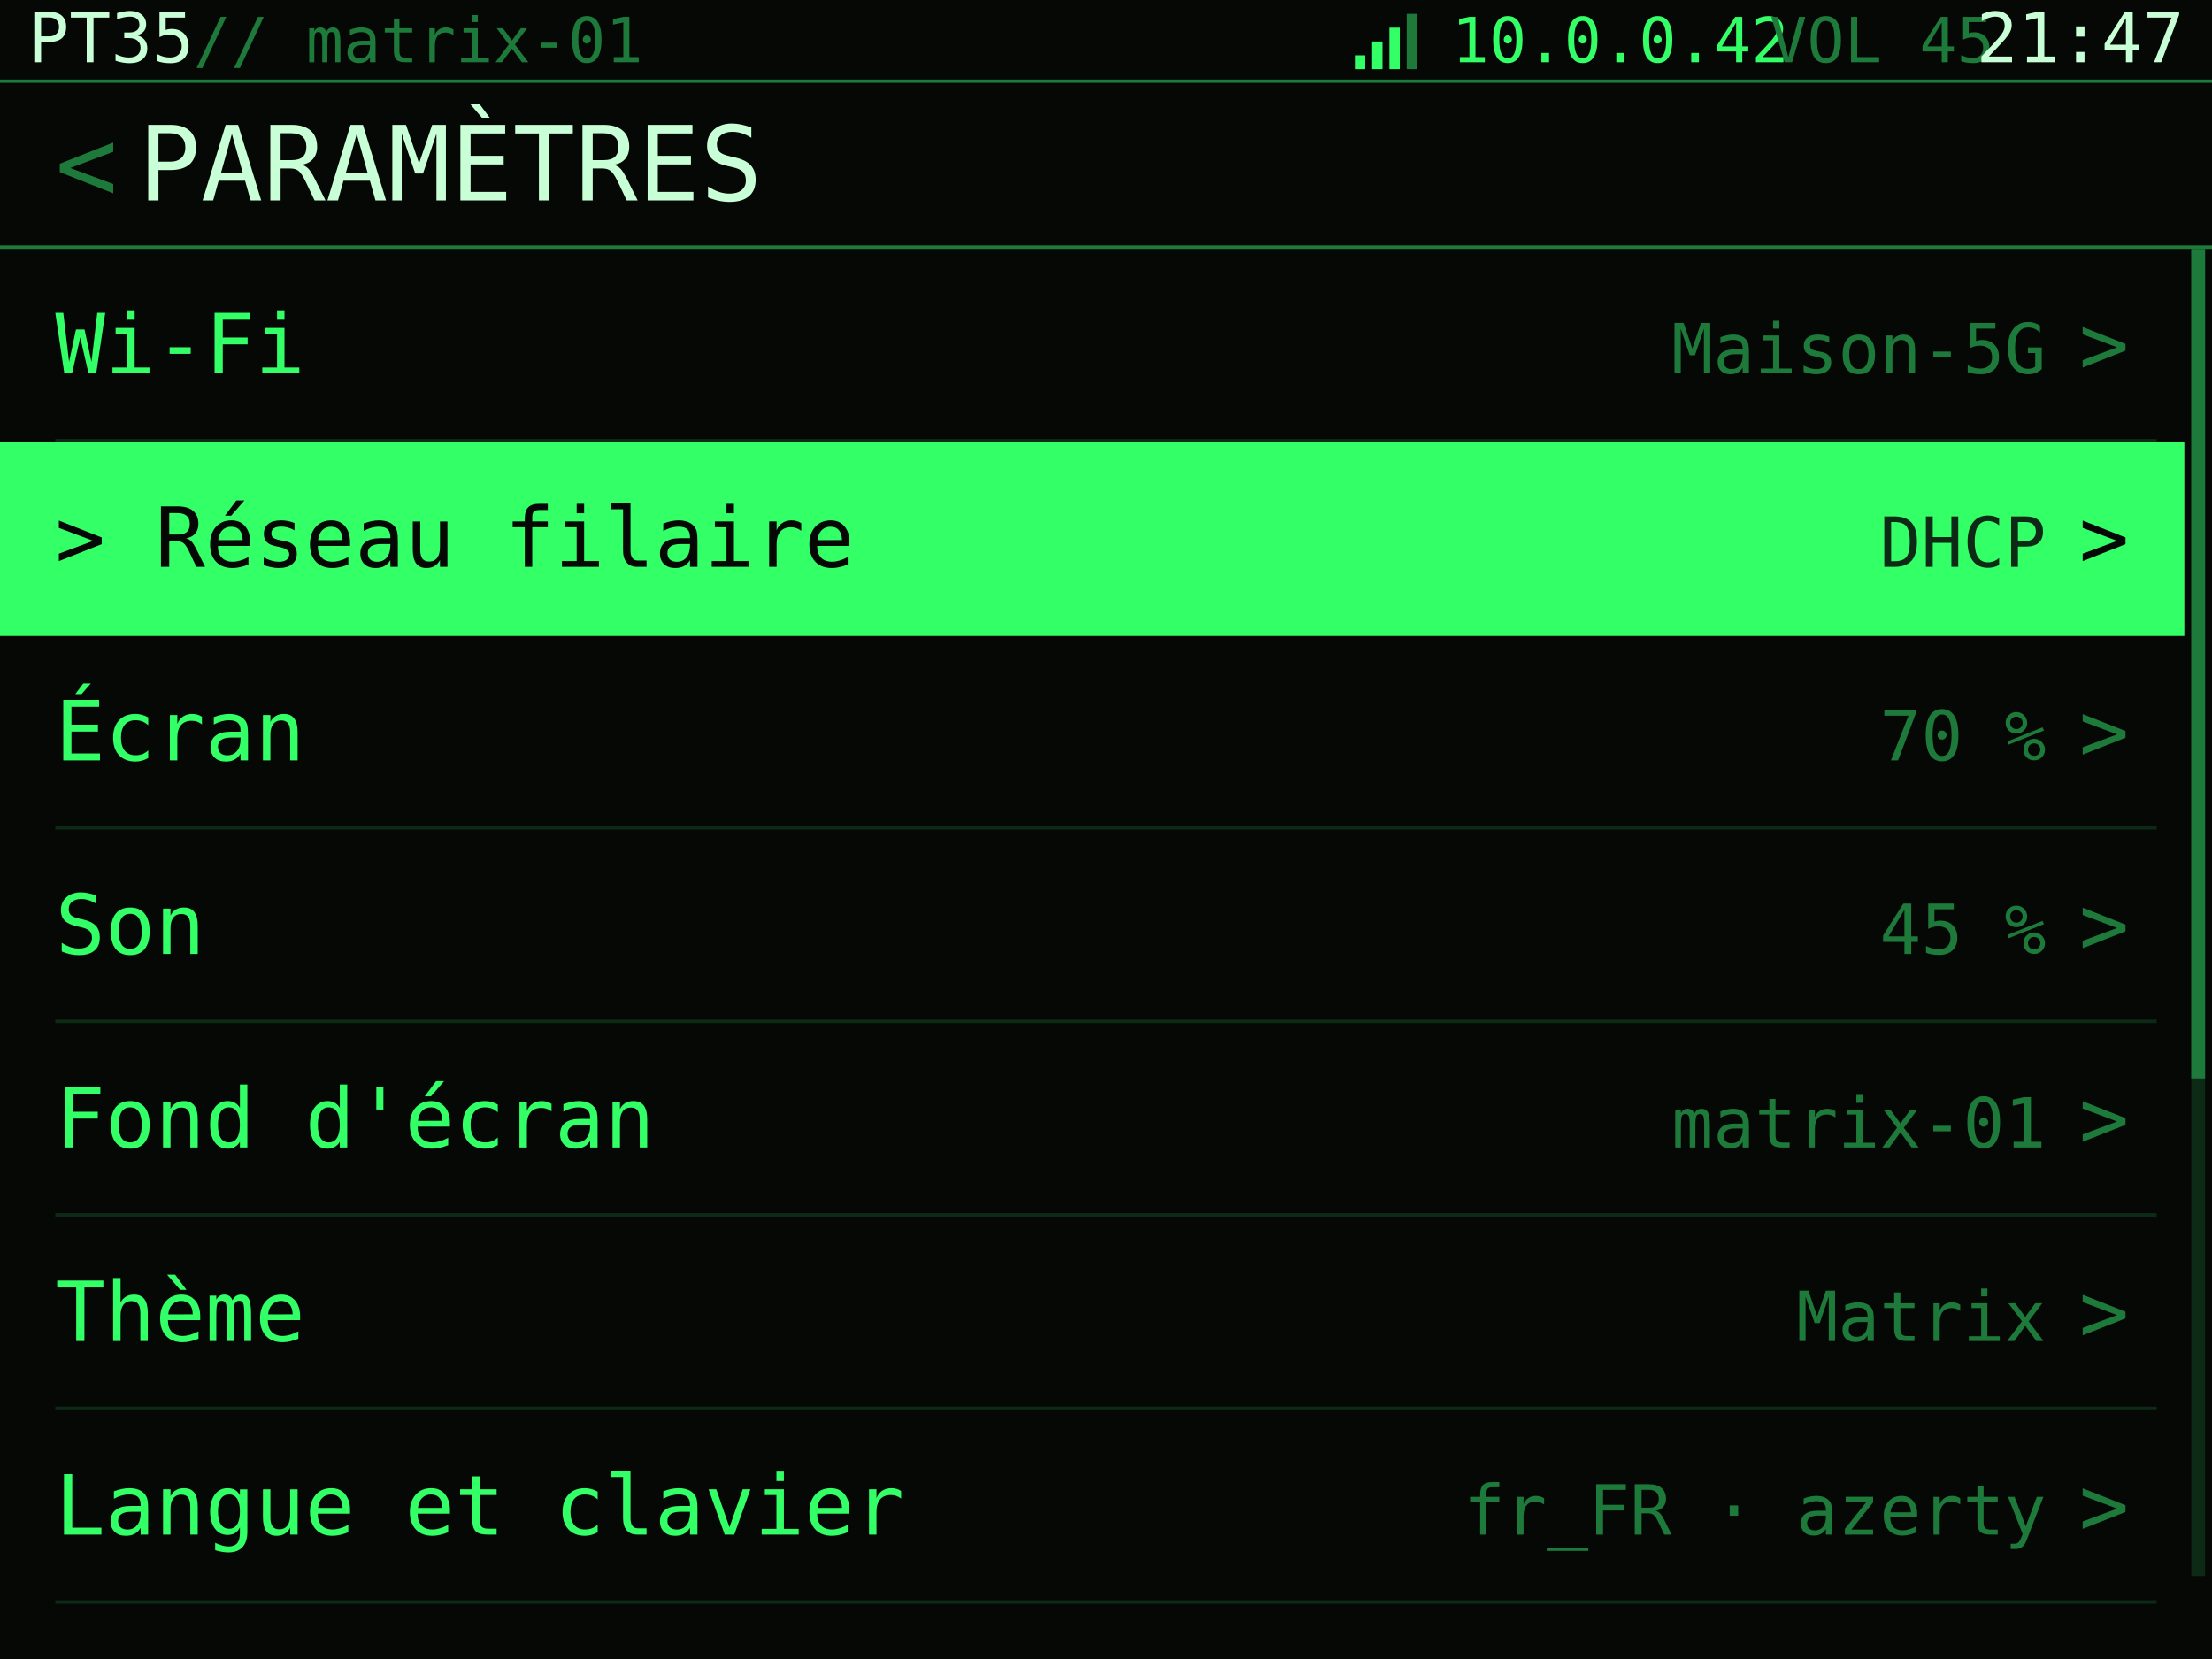
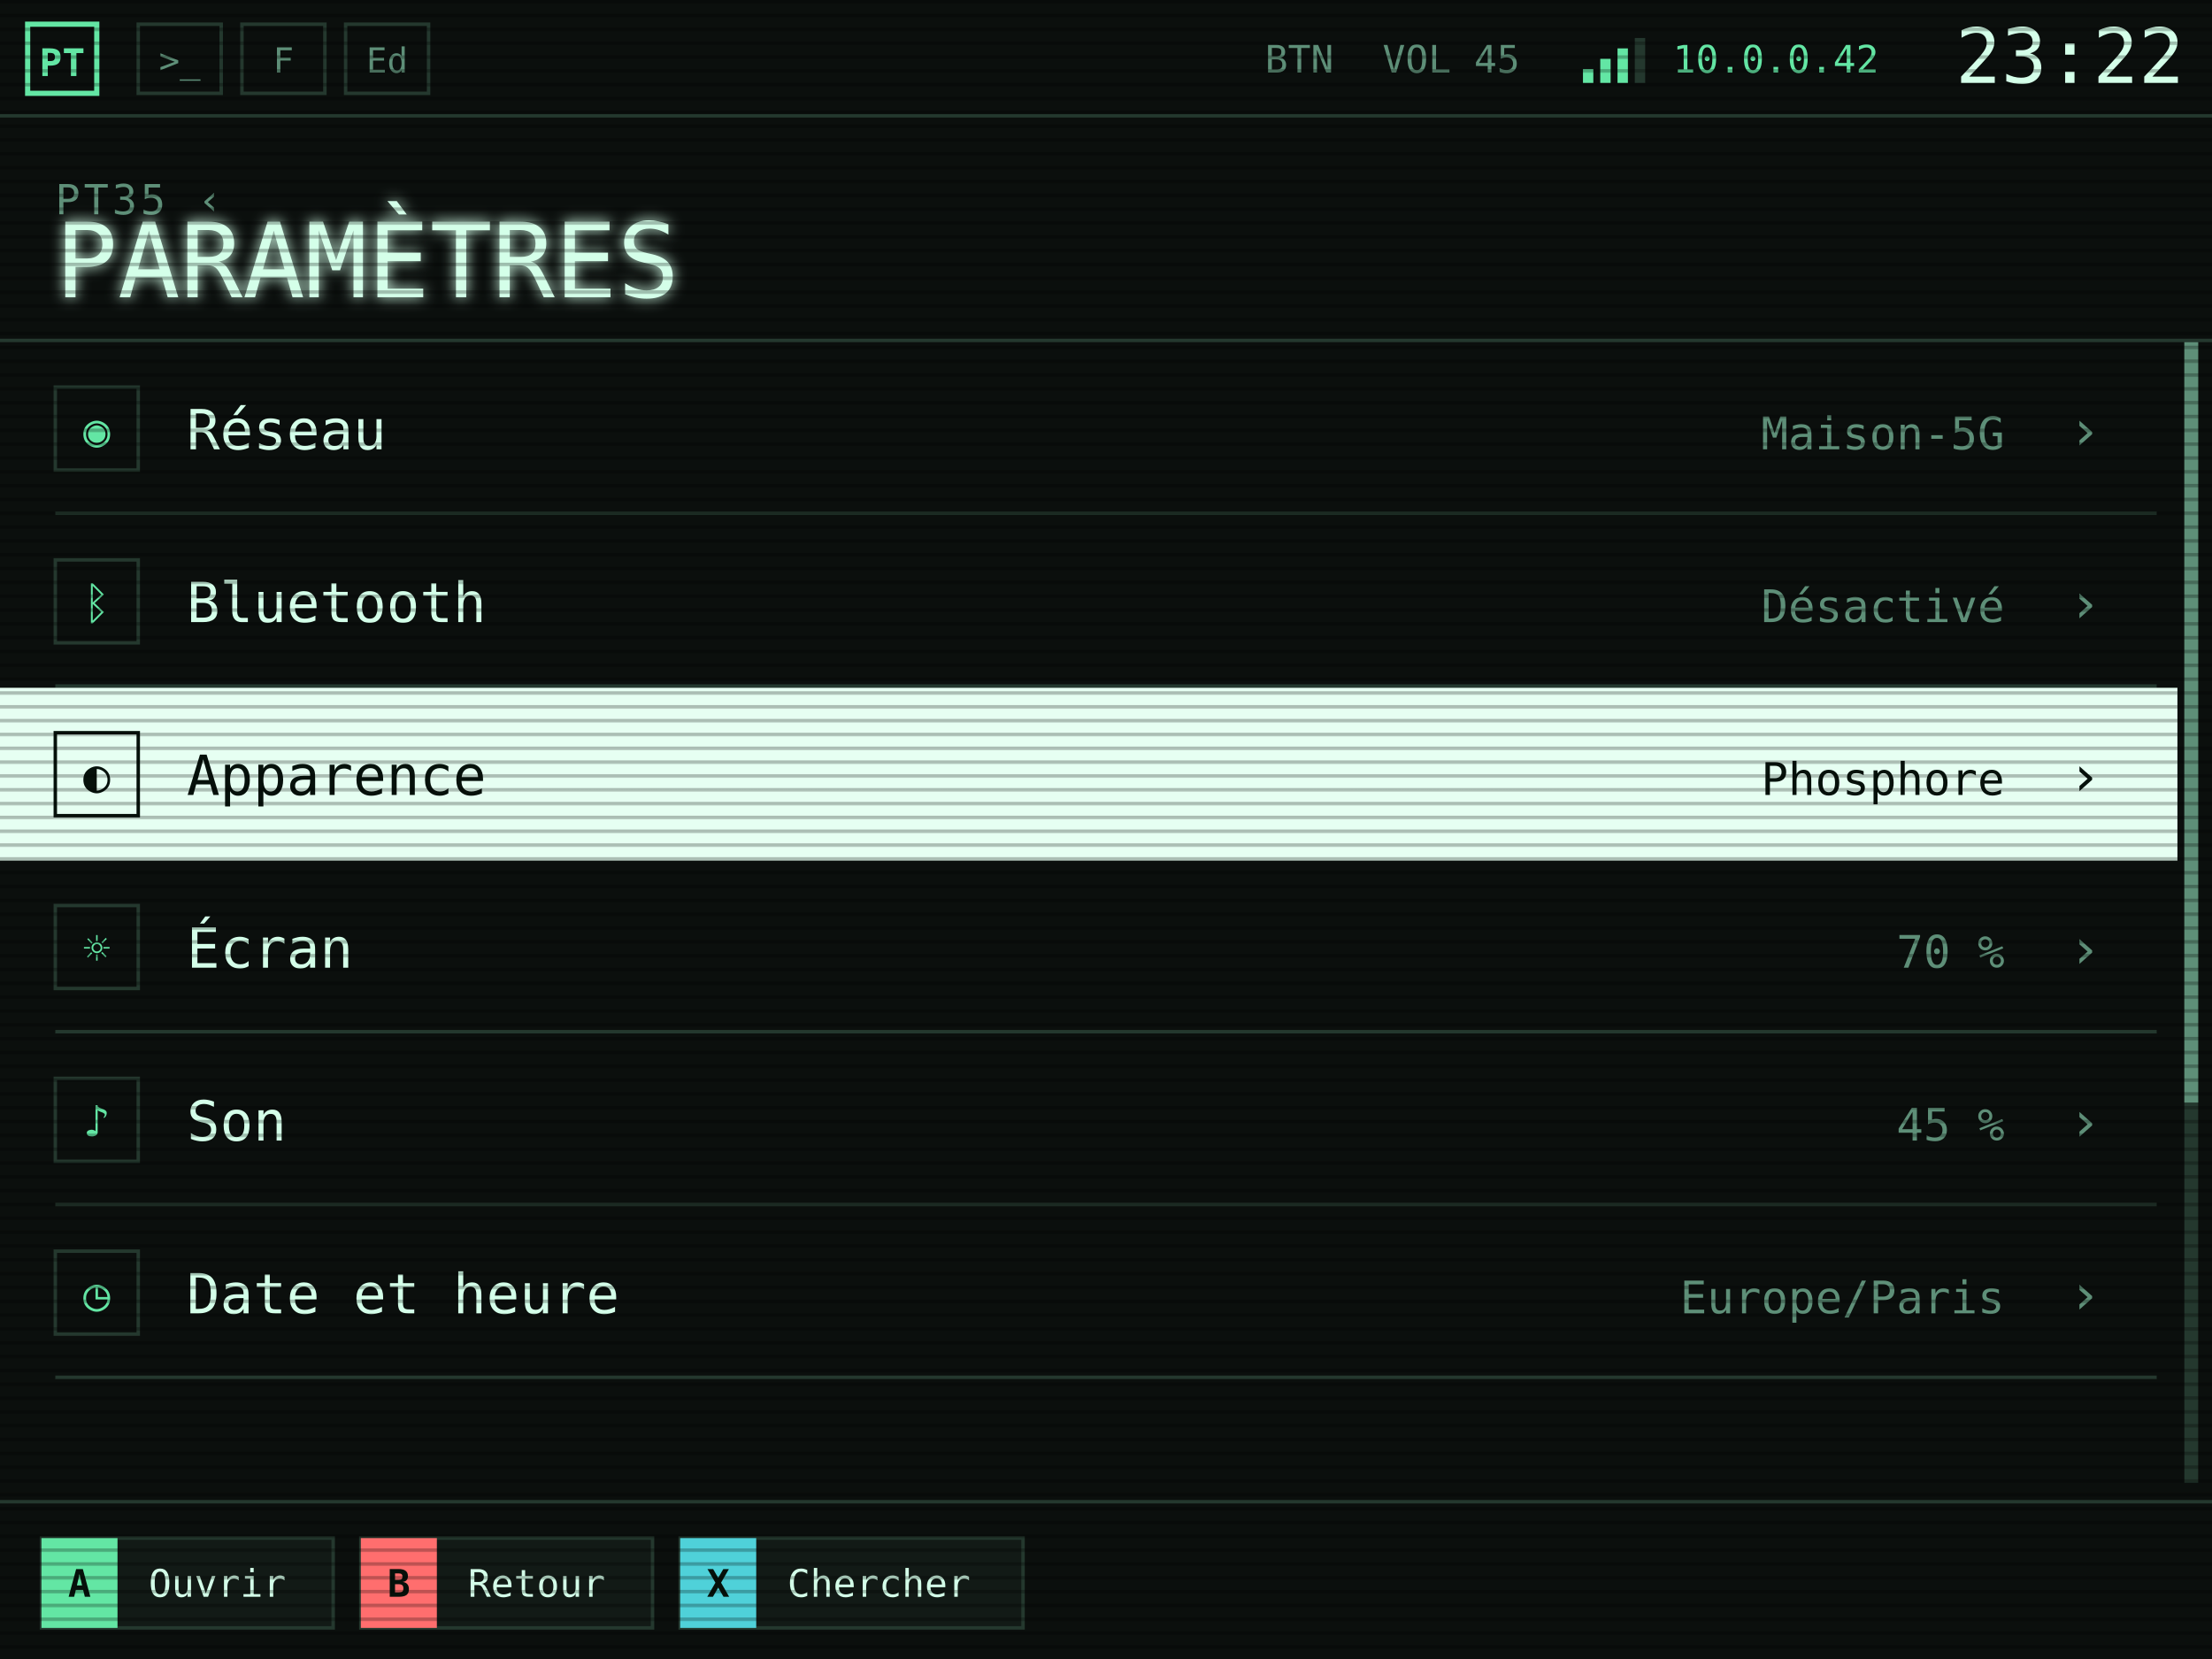
<svg xmlns="http://www.w3.org/2000/svg" width="640" height="480" viewBox="0 0 640 480" role="img" aria-label="Paramètres, liste principale">
-   <rect x="0" y="0" width="640" height="480" fill="#050805" stroke="none" stroke-width="0" opacity="1" />
-   <rect x="0" y="0" width="640" height="24" fill="#050805" stroke="none" stroke-width="0" opacity="1" />
-   <line x1="0" y1="23.5" x2="640" y2="23.5" stroke="#1d7a3a" />
-   <text x="8" y="18" font-family="'VT323','Terminus',monospace" font-size="20" fill="#c8ffd6" text-anchor="start">PT35</text>
-   <text x="56" y="18" font-family="'VT323','Terminus',monospace" font-size="18" fill="#1d7a3a" text-anchor="start">// matrix-01</text>
-   <rect x="392" y="16" width="3" height="4" fill="#33ff66" stroke="none" stroke-width="0" opacity="1" />
-   <rect x="397" y="12" width="3" height="8" fill="#33ff66" stroke="none" stroke-width="0" opacity="1" />
-   <rect x="402" y="8" width="3" height="12" fill="#33ff66" stroke="none" stroke-width="0" opacity="1" />
-   <rect x="407" y="4" width="3" height="16" fill="#1d7a3a" stroke="none" stroke-width="0" opacity="1" />
-   <text x="420" y="18" font-family="'VT323','Terminus',monospace" font-size="18" fill="#33ff66" text-anchor="start">10.0.0.42</text>
-   <text x="512" y="18" font-family="'VT323','Terminus',monospace" font-size="18" fill="#1d7a3a" text-anchor="start">VOL 45</text>
-   <text x="632" y="18" font-family="'VT323','Terminus',monospace" font-size="20" fill="#c8ffd6" text-anchor="end">21:47</text>
-   <rect x="0" y="24" width="640" height="48" fill="#050805" stroke="none" stroke-width="0" opacity="1" />
-   <text x="16" y="58" font-family="'VT323','Terminus',monospace" font-size="30" fill="#1d7a3a" text-anchor="start">&lt;</text>
-   <text x="40" y="58" font-family="'VT323','Terminus',monospace" font-size="30" fill="#c8ffd6" text-anchor="start">PARAMÈTRES</text>
-   <line x1="0" y1="71.5" x2="640" y2="71.5" stroke="#1d7a3a" />
-   <text x="16" y="108" font-family="'VT323','Terminus',monospace" font-size="24" fill="#33ff66" text-anchor="start">Wi-Fi</text>
-   <text x="592" y="108" font-family="'VT323','Terminus',monospace" font-size="20" fill="#1d7a3a" text-anchor="end">Maison-5G</text>
-   <text x="616" y="108" font-family="'VT323','Terminus',monospace" font-size="24" fill="#1d7a3a" text-anchor="end">&gt;</text>
-   <line x1="16" y1="127.5" x2="624" y2="127.5" stroke="#0d2a16" />
-   <rect x="0" y="128" width="632" height="56" fill="#33ff66" stroke="none" stroke-width="0" opacity="1" />
-   <text x="16" y="164" font-family="'VT323','Terminus',monospace" font-size="24" fill="#050805" text-anchor="start">&gt; Réseau filaire</text>
-   <text x="592" y="164" font-family="'VT323','Terminus',monospace" font-size="20" fill="#0d2a16" text-anchor="end">DHCP</text>
-   <text x="616" y="164" font-family="'VT323','Terminus',monospace" font-size="24" fill="#050805" text-anchor="end">&gt;</text>
-   <text x="16" y="220" font-family="'VT323','Terminus',monospace" font-size="24" fill="#33ff66" text-anchor="start">Écran</text>
-   <text x="592" y="220" font-family="'VT323','Terminus',monospace" font-size="20" fill="#1d7a3a" text-anchor="end">70 %</text>
-   <text x="616" y="220" font-family="'VT323','Terminus',monospace" font-size="24" fill="#1d7a3a" text-anchor="end">&gt;</text>
-   <line x1="16" y1="239.5" x2="624" y2="239.5" stroke="#0d2a16" />
-   <text x="16" y="276" font-family="'VT323','Terminus',monospace" font-size="24" fill="#33ff66" text-anchor="start">Son</text>
-   <text x="592" y="276" font-family="'VT323','Terminus',monospace" font-size="20" fill="#1d7a3a" text-anchor="end">45 %</text>
-   <text x="616" y="276" font-family="'VT323','Terminus',monospace" font-size="24" fill="#1d7a3a" text-anchor="end">&gt;</text>
-   <line x1="16" y1="295.5" x2="624" y2="295.5" stroke="#0d2a16" />
-   <text x="16" y="332" font-family="'VT323','Terminus',monospace" font-size="24" fill="#33ff66" text-anchor="start">Fond d'écran</text>
-   <text x="592" y="332" font-family="'VT323','Terminus',monospace" font-size="20" fill="#1d7a3a" text-anchor="end">matrix-01</text>
-   <text x="616" y="332" font-family="'VT323','Terminus',monospace" font-size="24" fill="#1d7a3a" text-anchor="end">&gt;</text>
-   <line x1="16" y1="351.5" x2="624" y2="351.5" stroke="#0d2a16" />
-   <text x="16" y="388" font-family="'VT323','Terminus',monospace" font-size="24" fill="#33ff66" text-anchor="start">Thème</text>
-   <text x="592" y="388" font-family="'VT323','Terminus',monospace" font-size="20" fill="#1d7a3a" text-anchor="end">Matrix</text>
-   <text x="616" y="388" font-family="'VT323','Terminus',monospace" font-size="24" fill="#1d7a3a" text-anchor="end">&gt;</text>
-   <line x1="16" y1="407.5" x2="624" y2="407.5" stroke="#0d2a16" />
-   <text x="16" y="444" font-family="'VT323','Terminus',monospace" font-size="24" fill="#33ff66" text-anchor="start">Langue et clavier</text>
-   <text x="592" y="444" font-family="'VT323','Terminus',monospace" font-size="20" fill="#1d7a3a" text-anchor="end">fr_FR · azerty</text>
-   <text x="616" y="444" font-family="'VT323','Terminus',monospace" font-size="24" fill="#1d7a3a" text-anchor="end">&gt;</text>
-   <line x1="16" y1="463.5" x2="624" y2="463.5" stroke="#0d2a16" />
-   <rect x="634" y="72" width="4" height="384" fill="#0d2a16" stroke="none" stroke-width="0" opacity="1" />
-   <rect x="634" y="72" width="4" height="240" fill="#1d7a3a" stroke="none" stroke-width="0" opacity="1" />
+   <defs>
+     <filter id="glow" x="-20%" y="-20%" width="140%" height="140%">
+       <feGaussianBlur stdDeviation="2" result="b" />
+       <feMerge>
+         <feMergeNode in="b" />
+         <feMergeNode in="SourceGraphic" />
+       </feMerge>
+     </filter>
+     <linearGradient id="area" x1="0" y1="0" x2="0" y2="1">
+       <stop offset="0" stop-color="#63e6a4" stop-opacity=".45" />
+       <stop offset="1" stop-color="#63e6a4" stop-opacity="0" />
+     </linearGradient>
+     <linearGradient id="area2" x1="0" y1="0" x2="0" y2="1">
+       <stop offset="0" stop-color="#4fd1d9" stop-opacity=".3" />
+       <stop offset="1" stop-color="#4fd1d9" stop-opacity="0" />
+     </linearGradient>
+     <pattern id="scan" width="4" height="4" patternUnits="userSpaceOnUse">
+       <rect width="4" height="1" fill="#000" opacity=".25" />
+     </pattern>
+   </defs>
+   <rect x="0" y="0" width="640" height="480" fill="#0b0f0d" stroke="none" stroke-width="1" opacity="1" />
+   <rect x="0" y="0" width="640" height="34" fill="#0b0f0d" stroke="none" stroke-width="1" opacity="1" />
+   <line x1="0" y1="33.5" x2="640" y2="33.5" stroke="#24382e" />
+   <rect x="8" y="7" width="20" height="20" fill="none" stroke="#63e6a4" stroke-width="1.5" opacity="1" />
+   <text x="18" y="22" font-family="'JetBrains Mono','DejaVu Sans Mono',monospace" font-size="11" fill="#63e6a4" text-anchor="middle" font-weight="600">PT</text>
+   <rect x="40" y="7" width="24" height="20" fill="none" stroke="#24382e" stroke-width="1" opacity="1" />
+   <text x="52" y="21" font-family="'JetBrains Mono','DejaVu Sans Mono',monospace" font-size="10" fill="#5e8f78" text-anchor="middle">&gt;_</text>
+   <rect x="70" y="7" width="24" height="20" fill="none" stroke="#24382e" stroke-width="1" opacity="1" />
+   <text x="82" y="21" font-family="'JetBrains Mono','DejaVu Sans Mono',monospace" font-size="10" fill="#5e8f78" text-anchor="middle">F</text>
+   <rect x="100" y="7" width="24" height="20" fill="none" stroke="#24382e" stroke-width="1" opacity="1" />
+   <text x="112" y="21" font-family="'JetBrains Mono','DejaVu Sans Mono',monospace" font-size="10" fill="#5e8f78" text-anchor="middle">Ed</text>
+   <text x="366" y="21" font-family="'JetBrains Mono','DejaVu Sans Mono',monospace" font-size="11" fill="#5e8f78" text-anchor="start">BTN</text>
+   <text x="400" y="21" font-family="'JetBrains Mono','DejaVu Sans Mono',monospace" font-size="11" fill="#5e8f78" text-anchor="start">VOL 45</text>
+   <rect x="458" y="20" width="3" height="4" fill="#63e6a4" stroke="none" stroke-width="1" opacity="1" />
+   <rect x="463" y="17" width="3" height="7" fill="#63e6a4" stroke="none" stroke-width="1" opacity="1" />
+   <rect x="468" y="14" width="3" height="10" fill="#63e6a4" stroke="none" stroke-width="1" opacity="1" />
+   <rect x="473" y="11" width="3" height="13" fill="#24382e" stroke="none" stroke-width="1" opacity="1" />
+   <text x="484" y="21" font-family="'JetBrains Mono','DejaVu Sans Mono',monospace" font-size="11" fill="#63e6a4" text-anchor="start">10.0.0.42</text>
+   <text x="632" y="24" font-family="'VT323',monospace" font-size="22" fill="#d4ffe9" text-anchor="end">23:22</text>
+   <text x="16" y="62" font-family="'JetBrains Mono','DejaVu Sans Mono',monospace" font-size="12" fill="#5e8f78" text-anchor="start" letter-spacing="1">PT35 ‹ </text>
+   <text x="16" y="86" font-family="'VT323',monospace" font-size="30" fill="#d4ffe9" text-anchor="start" filter="url(#glow)">PARAMÈTRES</text>
+   <line x1="0" y1="98.5" x2="640" y2="98.5" stroke="#24382e" />
+   <rect x="16" y="112" width="24" height="24" fill="none" stroke="#24382e" stroke-width="1" opacity="1" />
+   <text x="28" y="129" font-family="'JetBrains Mono','DejaVu Sans Mono',monospace" font-size="13" fill="#63e6a4" text-anchor="middle">◉</text>
+   <text x="54" y="130" font-family="'JetBrains Mono','DejaVu Sans Mono',monospace" font-size="16" fill="#d4ffe9" text-anchor="start">Réseau</text>
+   <text x="580" y="130" font-family="'JetBrains Mono','DejaVu Sans Mono',monospace" font-size="13" fill="#5e8f78" text-anchor="end">Maison-5G</text>
+   <text x="608" y="130" font-family="'JetBrains Mono','DejaVu Sans Mono',monospace" font-size="16" fill="#5e8f78" text-anchor="end">›</text>
+   <line x1="16" y1="148.5" x2="624" y2="148.5" stroke="#24382e" />
+   <rect x="16" y="162" width="24" height="24" fill="none" stroke="#24382e" stroke-width="1" opacity="1" />
+   <text x="28" y="179" font-family="'JetBrains Mono','DejaVu Sans Mono',monospace" font-size="13" fill="#63e6a4" text-anchor="middle">ᛒ</text>
+   <text x="54" y="180" font-family="'JetBrains Mono','DejaVu Sans Mono',monospace" font-size="16" fill="#d4ffe9" text-anchor="start">Bluetooth</text>
+   <text x="580" y="180" font-family="'JetBrains Mono','DejaVu Sans Mono',monospace" font-size="13" fill="#5e8f78" text-anchor="end">Désactivé</text>
+   <text x="608" y="180" font-family="'JetBrains Mono','DejaVu Sans Mono',monospace" font-size="16" fill="#5e8f78" text-anchor="end">›</text>
+   <line x1="16" y1="198.5" x2="624" y2="198.5" stroke="#24382e" />
+   <rect x="0" y="199" width="630" height="50" fill="#e6fff2" stroke="none" stroke-width="1" opacity="1" />
+   <rect x="16" y="212" width="24" height="24" fill="none" stroke="#06110b" stroke-width="1" opacity="1" />
+   <text x="28" y="229" font-family="'JetBrains Mono','DejaVu Sans Mono',monospace" font-size="13" fill="#06110b" text-anchor="middle">◐</text>
+   <text x="54" y="230" font-family="'JetBrains Mono','DejaVu Sans Mono',monospace" font-size="16" fill="#06110b" text-anchor="start">Apparence</text>
+   <text x="580" y="230" font-family="'JetBrains Mono','DejaVu Sans Mono',monospace" font-size="13" fill="#06110b" text-anchor="end">Phosphore</text>
+   <text x="608" y="230" font-family="'JetBrains Mono','DejaVu Sans Mono',monospace" font-size="16" fill="#06110b" text-anchor="end">›</text>
+   <rect x="16" y="262" width="24" height="24" fill="none" stroke="#24382e" stroke-width="1" opacity="1" />
+   <text x="28" y="279" font-family="'JetBrains Mono','DejaVu Sans Mono',monospace" font-size="13" fill="#63e6a4" text-anchor="middle">☼</text>
+   <text x="54" y="280" font-family="'JetBrains Mono','DejaVu Sans Mono',monospace" font-size="16" fill="#d4ffe9" text-anchor="start">Écran</text>
+   <text x="580" y="280" font-family="'JetBrains Mono','DejaVu Sans Mono',monospace" font-size="13" fill="#5e8f78" text-anchor="end">70 %</text>
+   <text x="608" y="280" font-family="'JetBrains Mono','DejaVu Sans Mono',monospace" font-size="16" fill="#5e8f78" text-anchor="end">›</text>
+   <line x1="16" y1="298.5" x2="624" y2="298.5" stroke="#24382e" />
+   <rect x="16" y="312" width="24" height="24" fill="none" stroke="#24382e" stroke-width="1" opacity="1" />
+   <text x="28" y="329" font-family="'JetBrains Mono','DejaVu Sans Mono',monospace" font-size="13" fill="#63e6a4" text-anchor="middle">♪</text>
+   <text x="54" y="330" font-family="'JetBrains Mono','DejaVu Sans Mono',monospace" font-size="16" fill="#d4ffe9" text-anchor="start">Son</text>
+   <text x="580" y="330" font-family="'JetBrains Mono','DejaVu Sans Mono',monospace" font-size="13" fill="#5e8f78" text-anchor="end">45 %</text>
+   <text x="608" y="330" font-family="'JetBrains Mono','DejaVu Sans Mono',monospace" font-size="16" fill="#5e8f78" text-anchor="end">›</text>
+   <line x1="16" y1="348.5" x2="624" y2="348.5" stroke="#24382e" />
+   <rect x="16" y="362" width="24" height="24" fill="none" stroke="#24382e" stroke-width="1" opacity="1" />
+   <text x="28" y="379" font-family="'JetBrains Mono','DejaVu Sans Mono',monospace" font-size="13" fill="#63e6a4" text-anchor="middle">◷</text>
+   <text x="54" y="380" font-family="'JetBrains Mono','DejaVu Sans Mono',monospace" font-size="16" fill="#d4ffe9" text-anchor="start">Date et heure</text>
+   <text x="580" y="380" font-family="'JetBrains Mono','DejaVu Sans Mono',monospace" font-size="13" fill="#5e8f78" text-anchor="end">Europe/Paris</text>
+   <text x="608" y="380" font-family="'JetBrains Mono','DejaVu Sans Mono',monospace" font-size="16" fill="#5e8f78" text-anchor="end">›</text>
+   <line x1="16" y1="398.5" x2="624" y2="398.5" stroke="#24382e" />
+   <rect x="632" y="99" width="4" height="330" fill="#24382e" stroke="none" stroke-width="1" opacity="1" />
+   <rect x="632" y="99" width="4" height="220" fill="#5e8f78" stroke="none" stroke-width="1" opacity="1" />
+   <rect x="0" y="434" width="640" height="46" fill="#0b0f0d" stroke="none" stroke-width="1" opacity="1" />
+   <line x1="0" y1="434.5" x2="640" y2="434.5" stroke="#24382e" />
+   <rect x="12" y="445" width="84.4" height="26" fill="#121a16" stroke="#24382e" stroke-width="1" opacity="1" />
+   <rect x="12" y="445" width="22" height="26" fill="#63e6a4" stroke="none" stroke-width="1" opacity="1" />
+   <text x="23" y="462" font-family="'JetBrains Mono','DejaVu Sans Mono',monospace" font-size="11" fill="#06110b" text-anchor="middle" font-weight="600">A</text>
+   <text x="43" y="462" font-family="'JetBrains Mono','DejaVu Sans Mono',monospace" font-size="11" fill="#d4ffe9" text-anchor="start">Ouvrir</text>
+   <rect x="104.4" y="445" width="84.4" height="26" fill="#121a16" stroke="#24382e" stroke-width="1" opacity="1" />
+   <rect x="104.4" y="445" width="22" height="26" fill="#ff6e6e" stroke="none" stroke-width="1" opacity="1" />
+   <text x="115.4" y="462" font-family="'JetBrains Mono','DejaVu Sans Mono',monospace" font-size="11" fill="#06110b" text-anchor="middle" font-weight="600">B</text>
+   <text x="135.4" y="462" font-family="'JetBrains Mono','DejaVu Sans Mono',monospace" font-size="11" fill="#d4ffe9" text-anchor="start">Retour</text>
+   <rect x="196.8" y="445" width="99.2" height="26" fill="#121a16" stroke="#24382e" stroke-width="1" opacity="1" />
+   <rect x="196.8" y="445" width="22" height="26" fill="#4fd1d9" stroke="none" stroke-width="1" opacity="1" />
+   <text x="207.8" y="462" font-family="'JetBrains Mono','DejaVu Sans Mono',monospace" font-size="11" fill="#06110b" text-anchor="middle" font-weight="600">X</text>
+   <text x="227.8" y="462" font-family="'JetBrains Mono','DejaVu Sans Mono',monospace" font-size="11" fill="#d4ffe9" text-anchor="start">Chercher</text>
+   <rect x="0" y="0" width="640" height="480" fill="url(#scan)" stroke="none" stroke-width="1" opacity="1" />
</svg>
